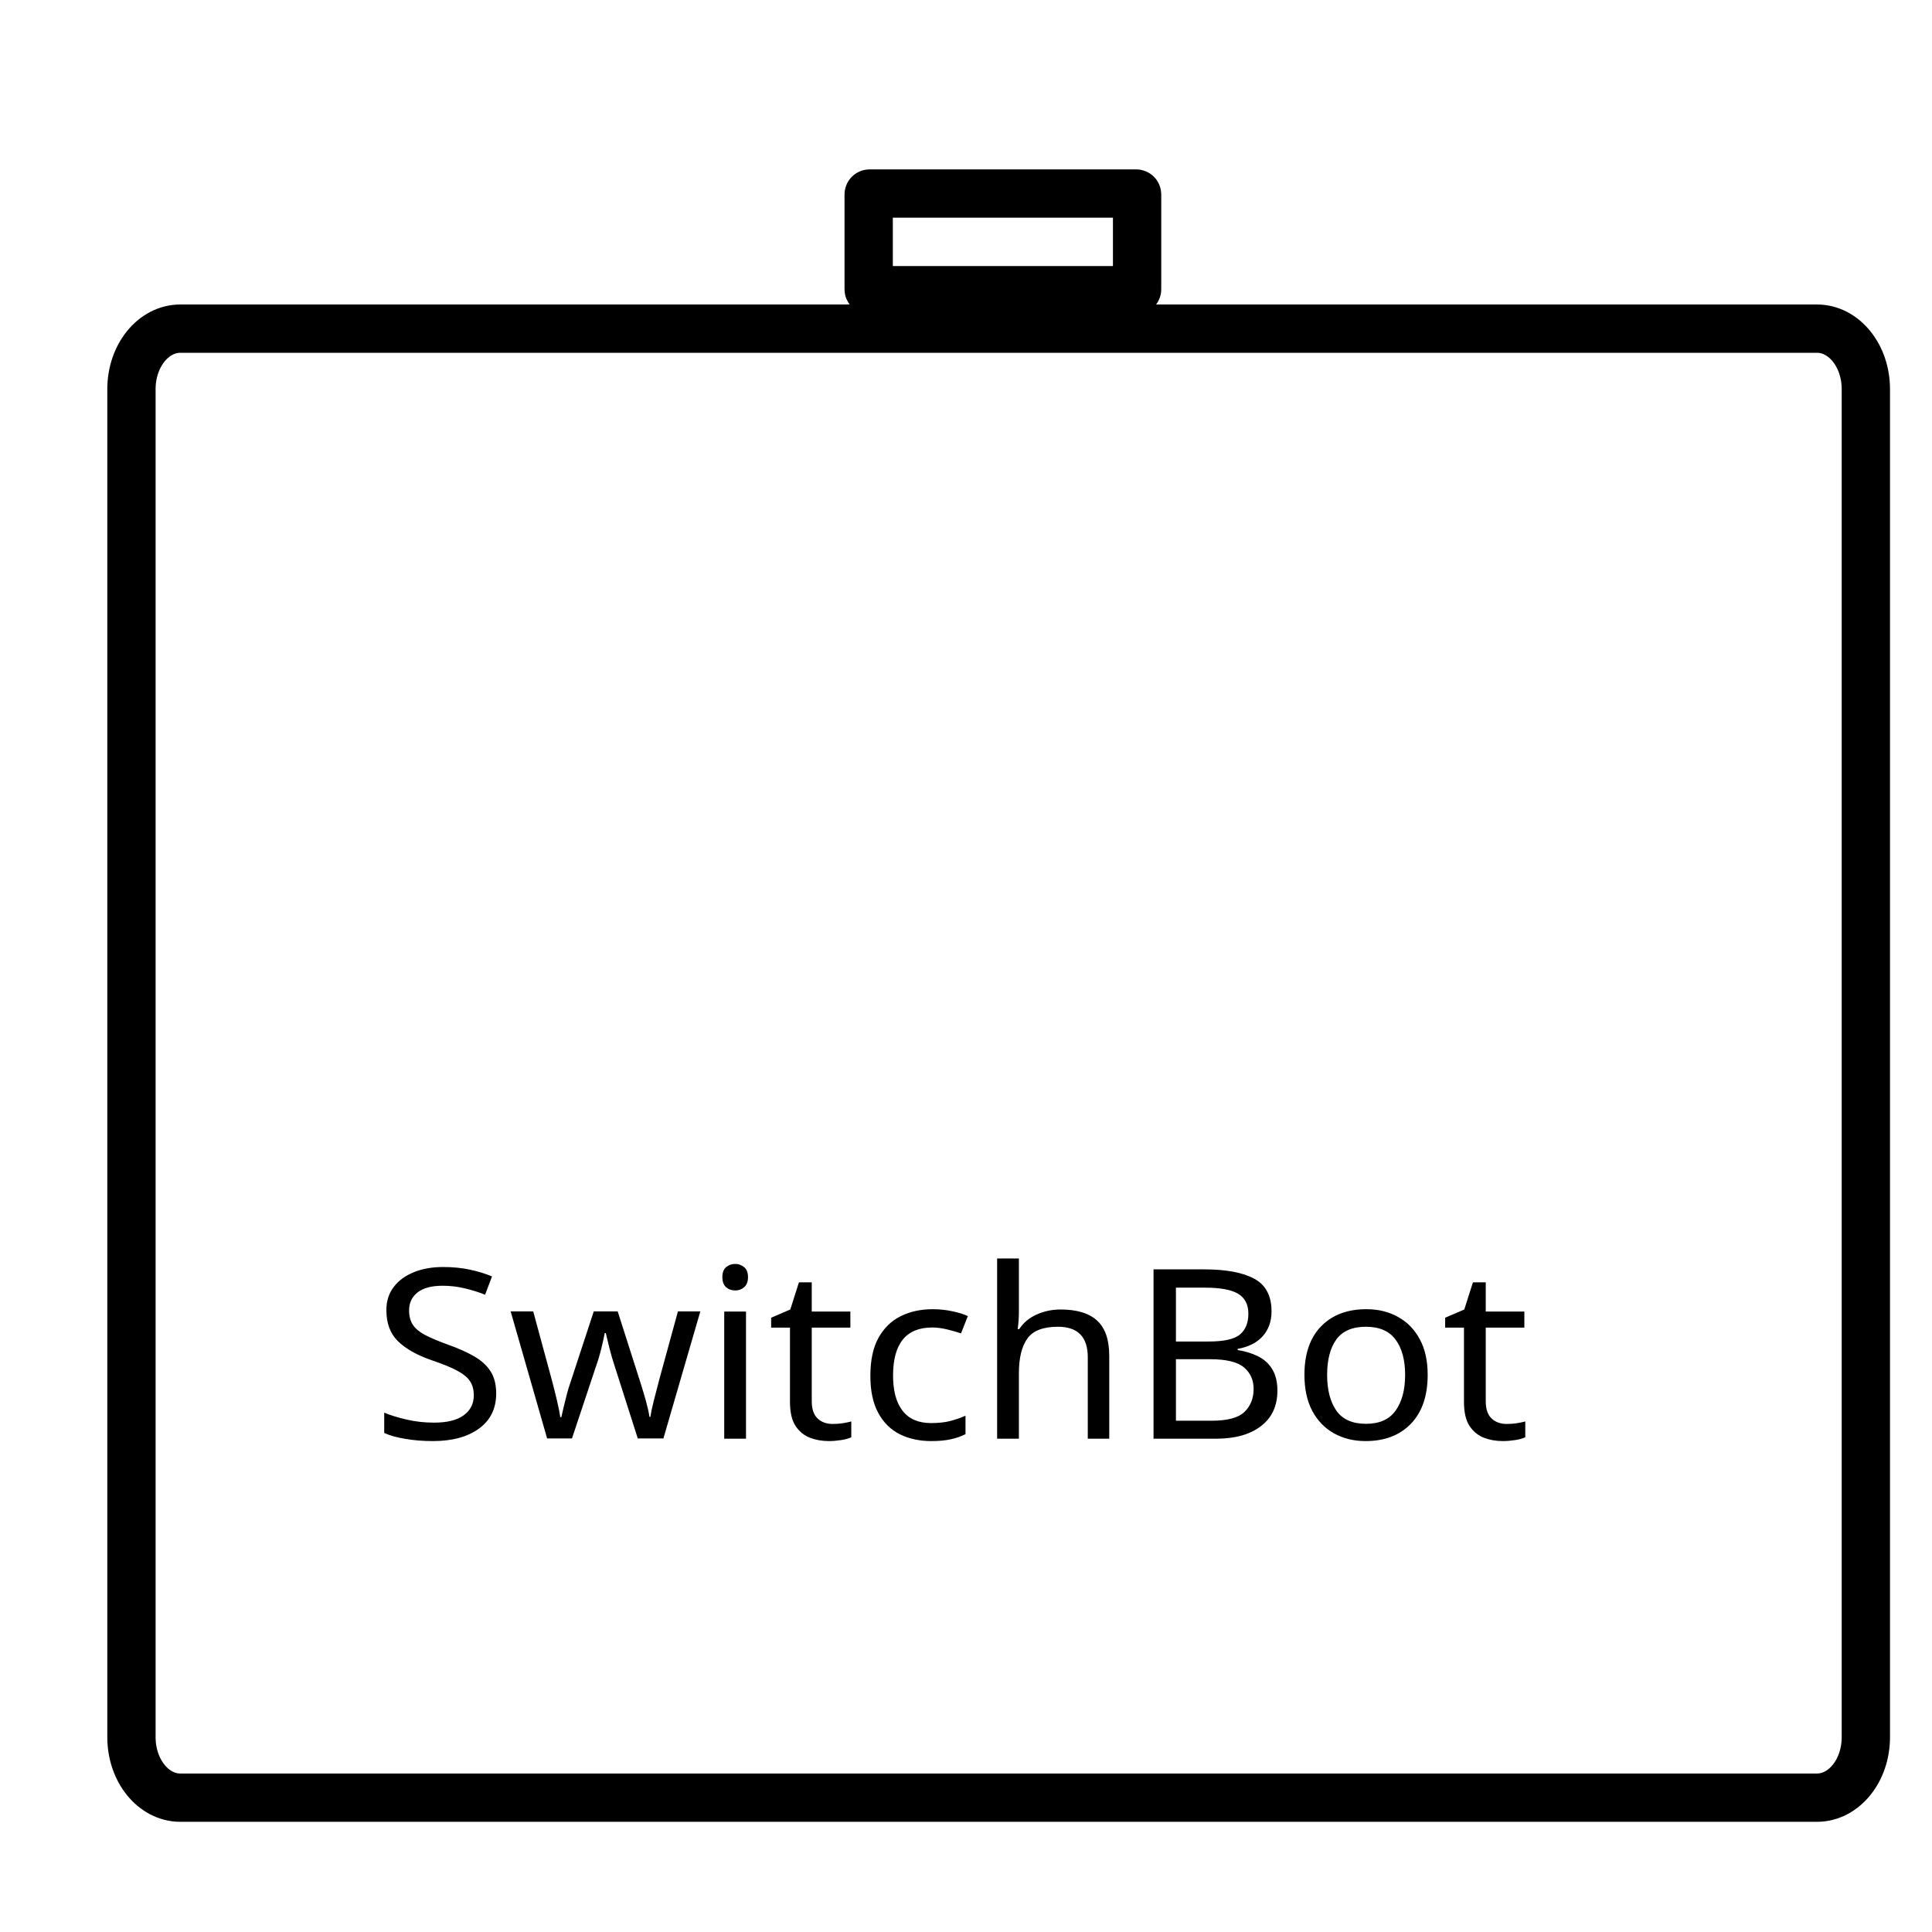
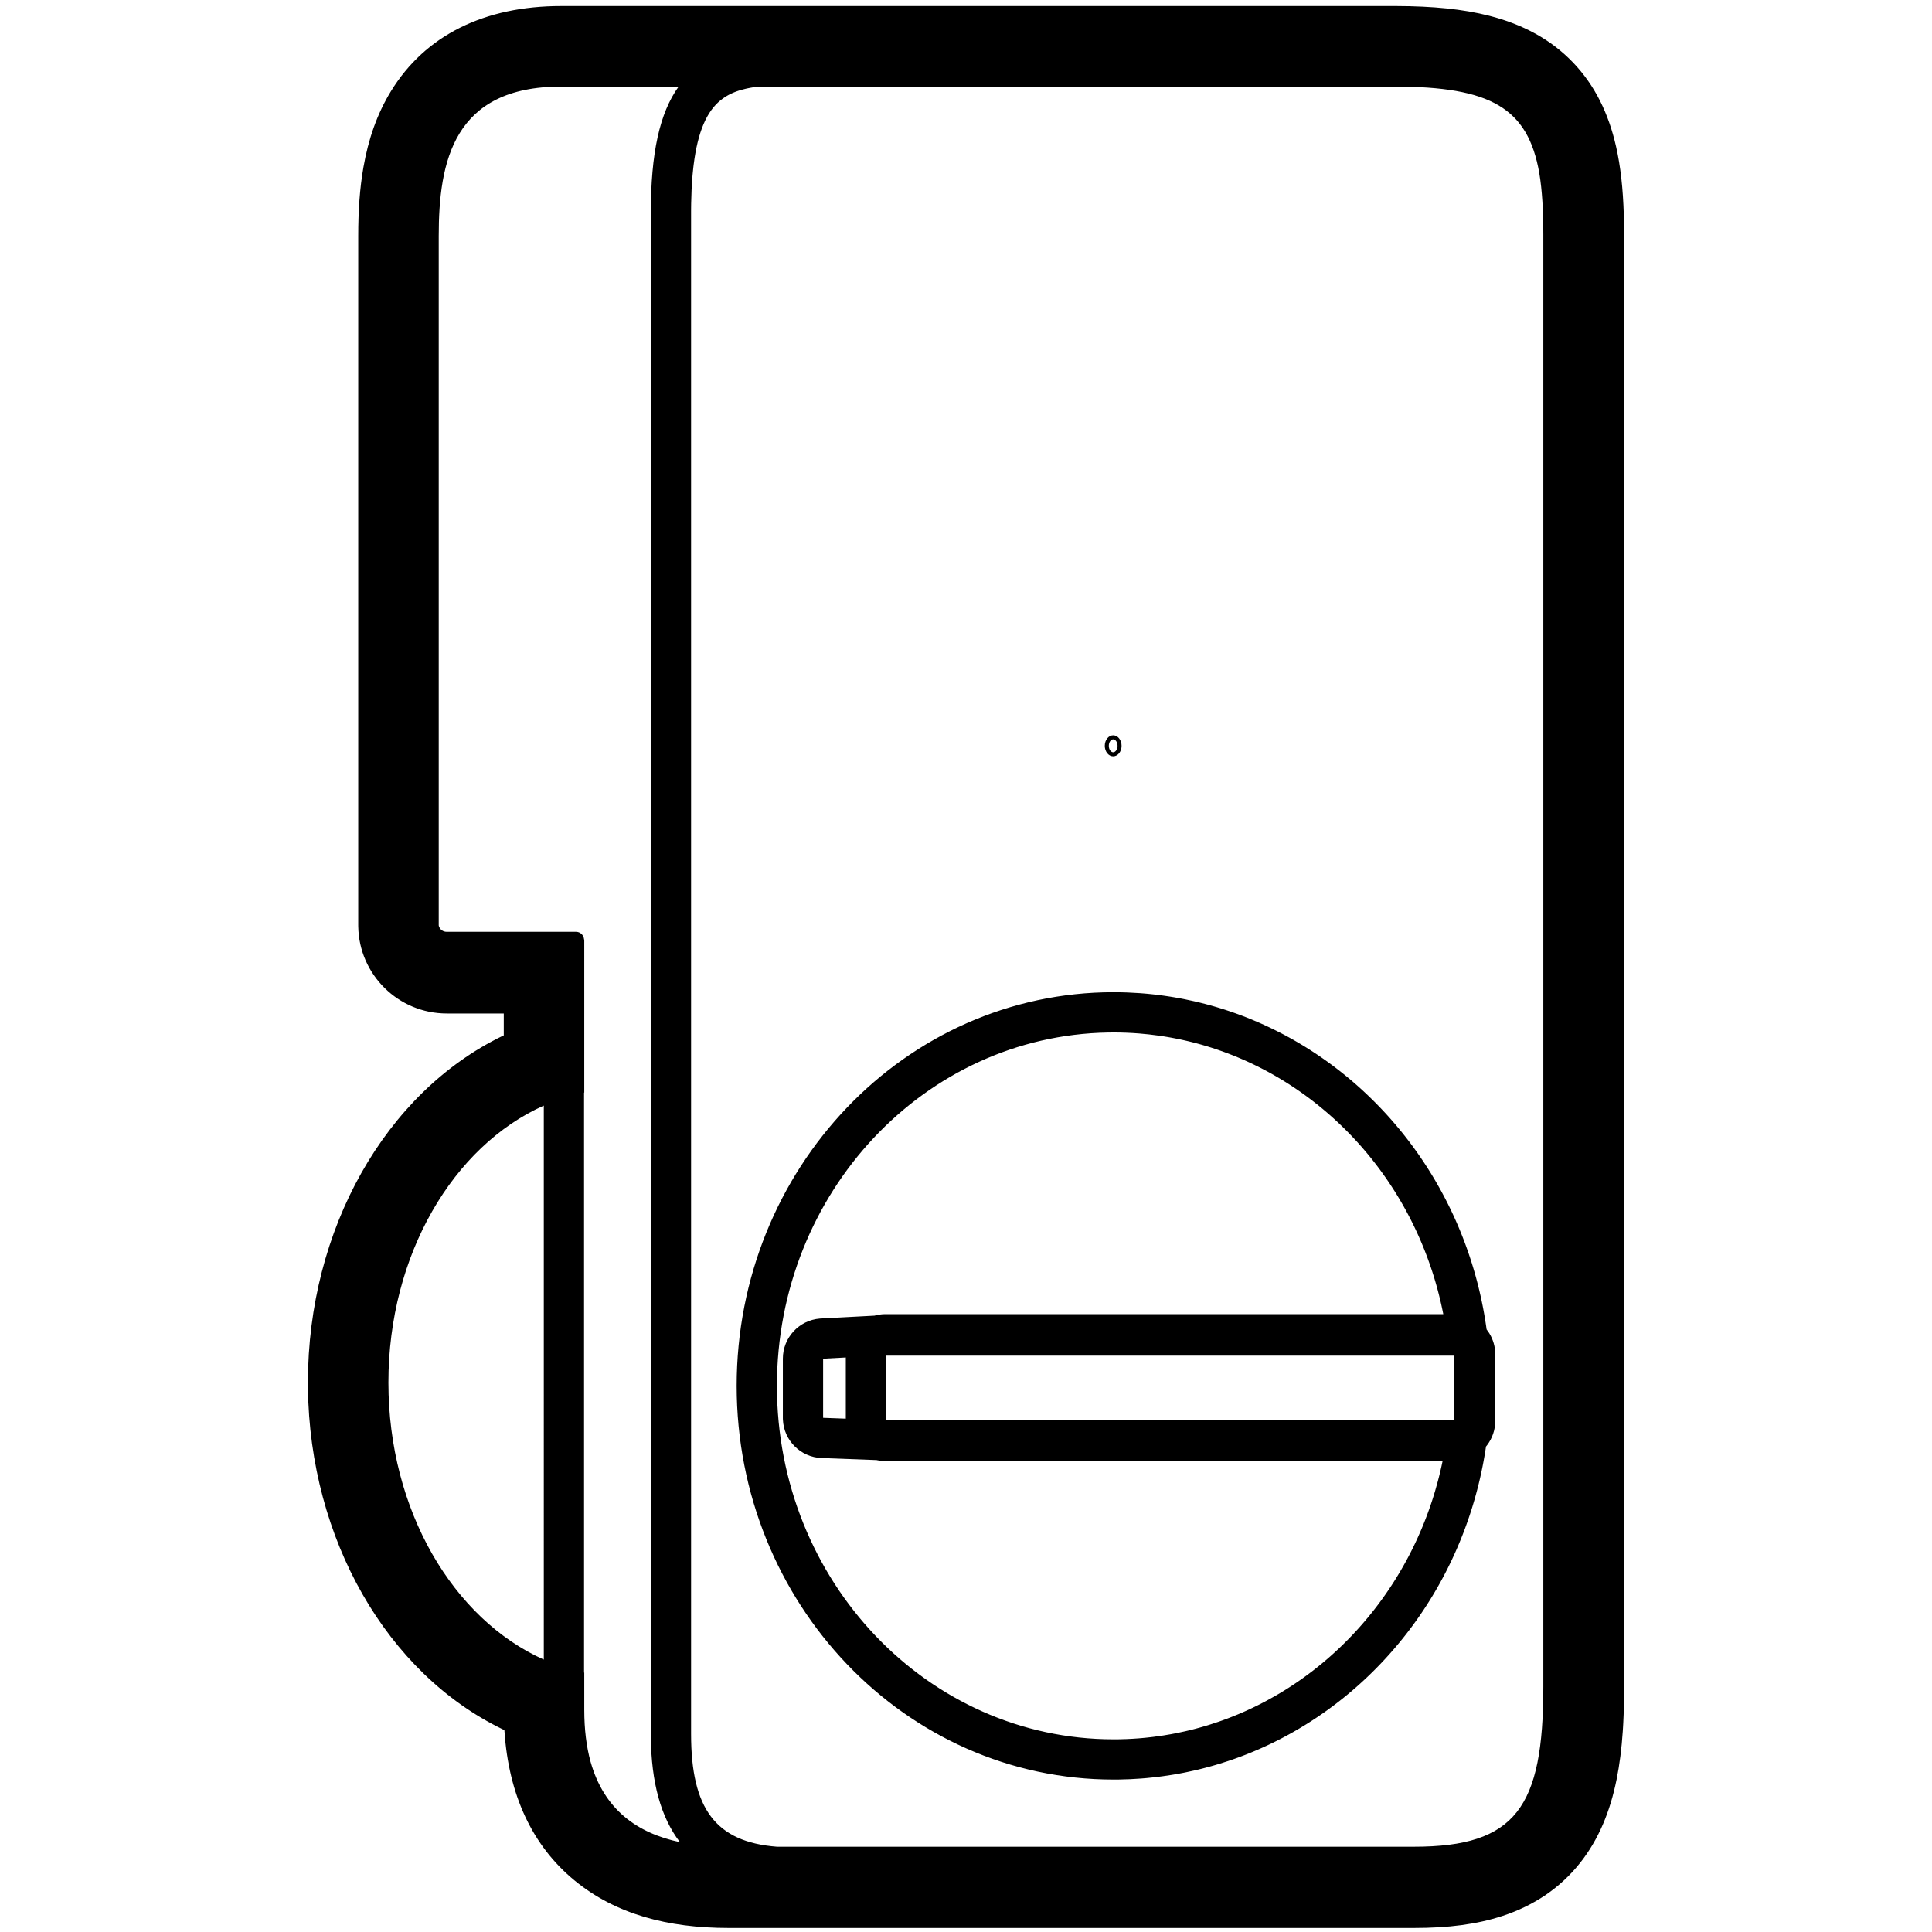
- <svg xmlns="http://www.w3.org/2000/svg" width="200mm" height="200mm" viewBox="0 0 200 200" version="1.1" id="svg23308">
-   <defs id="defs23305">
-     <pattern id="EMFhbasepattern" patternUnits="userSpaceOnUse" width="6" height="6" x="0" y="0" />
-   </defs>
-   <g id="layer1">
-     <rect style="fill:none;fill-rule:evenodd;stroke:#000000;stroke-width:5;stroke-linecap:square;stroke-linejoin:round;stroke-dashoffset:1;paint-order:markers fill stroke" id="rect23345" width="179.544" height="152.072" x="13.608" y="34.021" rx="5.056" ry="6.257" />
-     <rect style="fill:none;fill-rule:evenodd;stroke:#000000;stroke-width:5;stroke-linecap:square;stroke-linejoin:round;stroke-miterlimit:4;stroke-dasharray:none;stroke-dashoffset:1;paint-order:markers fill stroke" id="rect23818" width="27.786" height="10.006" x="89.925" y="20.036" rx="0.09" ry="0.09" />
-     <text xml:space="preserve" style="font-style:normal;font-weight:normal;font-size:25.123px;line-height:1.25;font-family:sans-serif;letter-spacing:0px;word-spacing:0px;fill:#000000;fill-opacity:1;stroke:none;stroke-width:0.265" x="37.59" y="152.396" id="text24805" transform="scale(1.023227,0.9773003)">
-       <tspan id="tspan24803" style="stroke-width:0.265" x="37.59" y="152.396">SwitchBot</tspan>
-     </text>
-   </g>
+ <svg xmlns="http://www.w3.org/2000/svg" height="960" viewBox="0 0 960 960" width="960">
+   <path d="m693.806 3c18.241.058 33.145 1.501 46.206 4.837 16.7 4.265 30.689 11.768 41.71 23.311 10.798 11.31 17.555 25.216 21.281 41.634 2.262 9.967 3.448 20.904 3.844 33.844l.056 2.06c.025 1.039.045 2.09.06 3.155l.024 2.147c.003.361.006.723.014 1.087v723.432c0 6.259-.134 12.122-.419 17.652l-.114 2.058-.128 2.027c-.587 8.721-1.582 16.6-3.056 23.901-3.252 16.113-8.943 29.821-18.013 41.342-9.898 12.573-22.979 21.36-38.638 26.518-12.795 4.215-27.065 5.994-43.912 5.994h-340.738c-30.268 0-56.063-6.88-76.369-23.505-21.257-17.404-32.84-42.797-34.944-74.223l-.038-.583-.855-.405c-57.535-27.84-95.867-94.509-96.761-169.599l-.016-2.685c0-76.183 38.558-144.113 96.777-172.285l.541-.257.001-10.866-28.319 0c-24.058 0-43.606-19.307-43.994-43.272l-.006-.728v-342.315c0-12.618.736-23.627 2.587-34.181 2.441-13.926 6.765-26.5 13.67-37.775 17.015-27.783 46.418-42.321 84.618-42.321zm-1.121 40h-315.798l-.602.077-.882.122-.859.129c-.141.022-.282.044-.421.067l-.826.14c-.136.024-.271.048-.405.073l-.794.151c-.261.052-.519.104-.774.158l-.754.166c-.744.17-1.459.352-2.148.547l-.68.199-.663.207c-.327.106-.649.215-.964.327l-.623.229c-.205.078-.408.157-.608.238l-.594.247c-.098.042-.195.084-.292.127l-.574.261-.282.134-.554.275-.542.285c-.179.097-.356.195-.531.295l-.52.305c-.257.155-.511.313-.761.476l-.496.33-.487.34c-.402.288-.796.587-1.183.897-6.795 5.452-11.338 15.488-13.402 32.095l-.169 1.419c-.108.957-.209 1.934-.301 2.933l-.133 1.514c-.339 4.082-.55 8.508-.631 13.303l-.024 1.815c-.003.305-.006.612-.008.921l-.006 1.867v755.934c0 37.15 12.184 53.668 42.673 56.024l316.524-.001c50.614 0 64.276-19.524 64.276-79.53v-721.561c0-11.842-.566-21.97-2.011-30.586-5.667-32.257-24.063-42.946-72.172-42.946zm-355.467-0-58.343 0c-53.518 0-60.875 37.137-60.875 74.277v342.315c0 .138.007.275.021.41.443 1.727 2.01 3.004 3.876 3.004l64.318 0c2.063.001 3.761 1.564 3.975 3.57.085.325.13.665.13 1.016l-.001 75.291c-.035.007-.071.014-.106.022l-.001 288.188.107.024.001 18.459c0 9.852 1.089 18.412 3.124 25.818 6.644 23.657 23.015 35.449 44.412 39.965-9.507-12.346-14.25-29.759-14.453-52.24l-.007-1.519v-755.934c0-29.382 4.295-49.468 13.823-62.666zm216.11 450.027 2.791.021c.301.005.601.01.901.016 1.054.021 2.106.052 3.156.091 2.042.077 4.076.188 6.102.333.295.021.589.043.884.066.289.022.577.045.865.068.629.051 1.258.106 1.885.163.212.019.425.039.638.06.699.067 1.396.138 2.092.212.286.031.571.062.857.094.613.069 1.225.141 1.836.216.368.045.736.091 1.104.139.542.07 1.083.142 1.623.217.235.032.469.065.703.098.665.095 1.328.193 1.991.295.29.044.58.09.87.136.599.095 1.197.193 1.793.294.497.084.994.17 1.49.258.384.069.768.138 1.152.209.51.094 1.018.19 1.527.288.382.074.765.15 1.146.226 1.574.315 3.142.651 4.702 1.007.18.041.359.083.538.124.674.156 1.348.316 2.02.48.192.047.384.094.575.142.712.176 1.422.356 2.13.54.16.042.32.084.48.126.486.128.972.257 1.456.389.402.11.804.221 1.206.333.367.102.733.206 1.098.31.483.139.966.28 1.448.422.594.175 1.187.354 1.779.535.244.075.488.151.732.227.634.197 1.266.398 1.897.602.22.072.439.143.659.215.596.195 1.19.393 1.784.595.249.085.497.17.746.256.635.218 1.269.44 1.901.666.197.071.395.142.592.213.606.218 1.21.44 1.813.665.237.089.473.178.709.267.667.251 1.333.507 1.997.767.151.06.302.119.452.178.535.21 1.067.423 1.599.639.313.128.627.256.94.385.477.196.952.394 1.427.594.331.14.662.281.992.423.573.245 1.144.494 1.714.745.232.103.463.206.694.309.56.249 1.119.502 1.677.758.253.117.506.233.759.35.465.215.929.432 1.391.652.347.165.694.331 1.04.498.442.212.882.427 1.322.643.348.172.696.344 1.043.518.397.198.793.398 1.189.599.409.209.817.418 1.225.63.412.213.823.428 1.233.644.346.183.691.367 1.036.551.46.246.918.494 1.375.744.323.177.646.355.968.534.387.214.774.431 1.16.648.384.217.768.435 1.15.655.466.267.929.535 1.392.806.294.173.588.346.881.519.419.248.837.498 1.254.749.348.21.695.421 1.041.633.378.231.755.464 1.131.698.38.237.759.474 1.137.714.336.212.672.426 1.006.64.417.268.833.537 1.248.808.277.18.553.362.829.544.462.306.924.613 1.384.923.32.215.64.432.959.65.39.266.779.534 1.167.803.358.248.716.498 1.072.749.385.271.77.544 1.153.818.296.211.591.423.885.636.408.296.815.593 1.221.891.376.277.752.556 1.127.836.325.243.65.488.973.733.353.267.704.535 1.055.805.366.281.73.564 1.094.848.293.228.584.457.875.687.403.318.804.638 1.204.959.295.237.59.476.885.715.386.314.77.629 1.153.945.327.27.653.542.979.814.35.293.7.588 1.048.884.306.261.611.522.915.784.377.324.753.651 1.128.979.242.212.482.423.723.636.415.366.828.734 1.239 1.105.335.302.67.605 1.003.909.306.279.612.559.916.841.365.338.729.677 1.091 1.017.293.275.586.551.877.829.276.262.55.525.824.789.383.368.764.738 1.144 1.11.227.223.455.447.682.671.402.397.802.795 1.2 1.195.242.244.485.49.727.736.376.382.75.765 1.123 1.151.223.231.445.462.667.694.38.396.759.795 1.136 1.195.326.347.651.694.974 1.043.277.298.554.598.829.898.31.339.619.679.927 1.02.295.326.588.653.88.981.284.32.567.64.85.961.31.352.618.704.924 1.059.249.288.497.576.744.865.339.395.676.793 1.012 1.192.202.241.404.482.605.723.361.432.72.866 1.077 1.302.201.247.403.495.604.743.377.464.752.931 1.125 1.4.181.229.361.456.541.685.369.467.736.937 1.101 1.408.211.274.421.547.631.821.334.436.666.873.996 1.312.192.257.384.514.576.772.354.475.706.952 1.055 1.43.175.241.35.482.524.723.334.461.665.923.995 1.387.206.292.413.584.618.878.327.466.652.933.975 1.402.148.216.296.432.444.649.355.519.708 1.041 1.058 1.565.189.284.377.567.565.851.281.424.56.85.838 1.277.223.344.445.688.666 1.033.288.449.575.899.859 1.351.174.277.347.554.52.832.297.476.592.953.884 1.432.191.314.382.628.572.944.271.448.54.897.806 1.348.214.363.428.726.64 1.09.237.406.473.812.707 1.22.215.375.429.751.642 1.127.24.423.477.846.713 1.271.181.327.363.656.543.985.259.471.515.943.77 1.417.152.283.303.567.454.85.275.517.548 1.036.819 1.556.173.334.346.669.519 1.005.249.484.496.97.74 1.457.162.324.324.648.485.972.23.462.457.926.683 1.391.206.426.412.852.616 1.279.188.394.375.788.56 1.184.18.384.359.769.537 1.155.216.467.429.935.641 1.404.144.32.288.64.431.961.218.488.433.978.647 1.468.185.426.369.852.552 1.28.181.422.36.845.538 1.269.168.402.336.805.502 1.209.185.45.369.901.551 1.352.167.414.332.828.496 1.243.164.415.327.831.488 1.247.179.462.356.924.532 1.388.154.407.307.815.459 1.223.159.43.318.86.474 1.291.16.441.319.883.477 1.325.125.35.248.702.371 1.054.191.545.379 1.092.565 1.64.131.386.261.773.39 1.16.155.465.308.931.46 1.399.137.422.272.844.406 1.266.145.457.288.914.43 1.372.14.451.278.904.415 1.357.133.442.265.884.395 1.327.131.444.26.889.388 1.334.132.462.263.924.392 1.387.122.437.242.874.361 1.313.123.454.245.909.365 1.364.123.463.243.928.363 1.393.113.441.224.882.334 1.324.122.49.243.98.361 1.471.097.402.192.804.287 1.206.129.55.257 1.103.382 1.656.08.354.159.708.237 1.063.116.524.229 1.048.34 1.574.092.436.183.873.273 1.311.092.45.183.9.272 1.351.094.477.187.955.278 1.434.09.469.177.938.263 1.408.083.456.165.914.246 1.371.082.463.162.926.24 1.39.211 1.251.411 2.507.6 3.766l-.361-2.322c.178 1.102.347 2.206.507 3.314l-.279-1.833.133.84.056.398.09.595.136.991.065.459.093.118c.399.513.773 1.044 1.12 1.593.026.041.051.082.077.122.042.066.083.133.124.201 1.839 3.025 2.897 6.576 2.897 10.374v33c0 4.544-1.515 8.734-4.069 12.093-.103.135-.207.27-.313.402l.252-.322c-.145.188-.293.374-.444.557l-.039.046-.261 1.746c-.023.145-.046.291-.069.436l-.02.116c-.024.153-.049.305-.074.458-.119.742-.243 1.483-.371 2.221-.031.173-.062.346-.092.519-.125.718-.255 1.434-.388 2.149-.044.227-.087.454-.13.682-.133.706-.271 1.411-.413 2.114-.025.116-.049.233-.072.349-.161.798-.328 1.593-.499 2.386-.041.184-.081.369-.122.553-.153.704-.31 1.407-.472 2.108-.058.247-.116.495-.174.742-.153.659-.31 1.316-.471 1.972-.051.203-.101.406-.152.609-.17.692-.345 1.381-.523 2.069-.039.144-.076.288-.114.433-.192.738-.388 1.473-.589 2.206-.064.228-.127.455-.19.683-.187.68-.379 1.358-.575 2.034-.046.153-.09.307-.135.46-.203.7-.41 1.397-.621 2.093-.092.298-.183.597-.275.896-.172.562-.348 1.122-.526 1.681-.093.287-.185.574-.277.861-.199.618-.401 1.235-.606 1.849-.017.047-.033.095-.049.142-.26.779-.525 1.555-.794 2.328-.121.344-.242.689-.364 1.033-.175.497-.353.992-.533 1.486-.13.354-.259.707-.39 1.06-.188.512-.38 1.023-.573 1.533-.117.306-.234.612-.352.918-.21.548-.423 1.095-.639 1.64-.085.212-.169.423-.253.635-.25.629-.505 1.257-.762 1.882-.109.262-.218.525-.327.787-.233.562-.469 1.122-.707 1.68-.131.304-.262.608-.393.912-.224.52-.451 1.038-.68 1.555-.118.265-.237.53-.355.795-.258.578-.52 1.154-.784 1.728-.076.164-.152.328-.228.492-.293.635-.59 1.267-.891 1.898-.135.281-.269.562-.405.843-.236.49-.473.979-.713 1.466-.209.423-.419.846-.63 1.267-.2.4-.401.798-.604 1.196-.157.307-.314.613-.472.919-.254.493-.51.985-.769 1.476-.164.31-.328.62-.493.929-.248.465-.497.929-.749 1.391-.193.354-.387.708-.582 1.061-.235.427-.472.852-.71 1.277-.208.369-.416.737-.626 1.104-.217.382-.436.763-.656 1.143-.211.363-.423.726-.635 1.088-.253.431-.507.86-.763 1.288-.197.329-.395.658-.594.986-.257.424-.515.848-.775 1.269-.204.33-.408.659-.613.988-.267.428-.536.855-.806 1.28-.187.294-.375.587-.563.88-.29.452-.583.903-.877 1.352-.161.245-.321.489-.482.733-.321.486-.644.97-.969 1.452-.202.299-.404.598-.607.896-.302.443-.605.884-.91 1.323-.182.261-.364.523-.547.783-.307.438-.615.874-.926 1.309-.249.348-.498.695-.749 1.041-.278.385-.558.769-.839 1.152-.219.298-.439.596-.66.893-.295.397-.591.792-.889 1.186-.264.349-.529.698-.795 1.045-.262.342-.525.683-.789 1.023-.258.331-.516.662-.775.991-.301.383-.604.765-.909 1.146-.181.226-.362.452-.544.677-.364.452-.731.902-1.099 1.351-.226.274-.451.548-.678.821-.321.387-.645.773-.969 1.158-.249.295-.499.589-.749.882-.335.392-.672.784-1.01 1.173-.16.185-.321.369-.482.553-.408.467-.819.932-1.231 1.394-.216.243-.434.485-.652.727-.361.401-.724.8-1.088 1.198-.23.251-.461.501-.692.751-.36.388-.72.775-1.083 1.16-.295.313-.59.625-.887.936-.305.32-.612.639-.919.957-.294.304-.589.607-.884.908-.318.324-.636.647-.956.969-.244.245-.489.491-.735.735-.365.363-.731.725-1.099 1.085-.277.271-.554.541-.832.81-.368.356-.738.712-1.11 1.065-.189.18-.378.359-.567.538-.428.405-.859.807-1.291 1.208-.302.28-.605.559-.908.836-.336.308-.674.615-1.013.92-.367.331-.735.66-1.104.988-.27.24-.541.48-.813.718-.332.291-.665.581-.998.87-.342.296-.686.592-1.03.885-.239.204-.479.407-.719.61-.419.354-.839.706-1.261 1.056-.28.233-.561.464-.842.695-.387.318-.776.634-1.166.949-.295.238-.59.474-.885.71-.383.306-.768.61-1.155.913-.2.157-.4.313-.601.469-.499.388-1.0.774-1.503 1.157-.174.132-.348.264-.522.396-.495.375-.991.747-1.49 1.116-.352.261-.706.521-1.06.78-.354.259-.71.517-1.066.773-.384.276-.769.551-1.155.824-.305.217-.611.432-.918.646-.477.333-.955.664-1.435.993-.237.163-.475.325-.713.487-.372.252-.744.503-1.117.752-.364.244-.73.486-1.097.728-.297.195-.594.389-.891.583-.421.274-.844.546-1.268.817-.324.206-.648.412-.972.616-.414.261-.83.521-1.246.778-.262.162-.525.324-.788.485-.474.29-.948.578-1.424.863-.258.154-.517.309-.776.463-.486.289-.973.575-1.462.859-.248.144-.496.287-.745.43-.496.285-.992.568-1.491.848-.345.193-.69.386-1.035.578-.42.233-.84.464-1.262.693-.297.161-.594.322-.891.481-.475.256-.952.509-1.43.76-.298.156-.597.312-.896.468-.454.236-.909.469-1.365.701-.434.22-.87.439-1.306.657-.346.173-.692.344-1.039.514-.365.178-.729.356-1.094.532-.416.201-.832.399-1.25.597-.338.159-.677.318-1.016.476-.461.215-.924.428-1.387.638-.178.081-.355.161-.533.241-.618.279-1.238.555-1.86.827-.166.072-.333.145-.5.218-.621.27-1.243.536-1.867.799-.225.094-.45.189-.675.282-.58.242-1.161.48-1.744.716-.161.065-.321.129-.481.193-.652.262-1.307.52-1.963.774-.133.051-.266.103-.399.154-.668.257-1.337.51-2.009.76-.306.113-.613.226-.919.338-.516.189-1.034.375-1.553.559-.357.126-.714.252-1.071.376-.461.161-.924.32-1.387.476-.307.104-.614.207-.922.309-1.362.454-2.732.891-4.107 1.312-.159.048-.317.097-.475.145-.682.207-1.367.41-2.052.609-.219.063-.438.126-.657.189-.603.173-1.207.342-1.812.509-.526.144-1.053.287-1.581.427-.325.087-.651.172-.977.256-.392.101-.784.202-1.177.301-.467.118-.935.234-1.403.348-.522.127-1.045.252-1.569.374-.323.076-.647.151-.971.225-1.408.321-2.821.625-4.239.913-.325.066-.651.131-.977.195-.189.037-.377.074-.566.11-.664.129-1.33.254-1.997.375l-.067.012c-.39.071-.78.14-1.171.208-.474.083-.95.164-1.427.243-.228.038-.456.075-.684.112-1.521.247-3.048.475-4.581.684-1.372.187-2.748.358-4.129.513-1.292.145-2.588.277-3.887.395-.154.014-.309.028-.464.041-.74.065-1.482.126-2.224.182-3.586.271-7.199.436-10.836.492l.438-.011-.432.011-2.822.022c-103.535 0-187.276-87.682-187.276-195.619 0-107.937 83.741-195.619 187.276-195.619zm0 20-2.763.023c-91.008 1.549-164.513 79.474-164.513 175.595 0 97.092 74.998 175.619 167.276 175.619l2.509-.019c1.278-.02 2.552-.055 3.824-.105 2.053-.081 4.098-.2 6.133-.359.456-.035.911-.073 1.366-.112l-1.366.112c.827-.064 1.652-.135 2.475-.212l-1.11.1c.835-.072 1.668-.151 2.5-.236l-1.39.136c.82-.077 1.638-.159 2.455-.248l-1.065.112c1.031-.105 2.059-.221 3.084-.346l-2.02.233c.813-.089 1.625-.183 2.435-.284l-.415.051c.457-.056.913-.113 1.368-.173l-.953.122c1.632-.203 3.257-.431 4.875-.684 1.251-.195 2.498-.405 3.74-.629.893-.161 1.783-.33 2.671-.505 1.563-.31 3.118-.642 4.666-.997.303-.069.606-.14.909-.211l-.909.211c.701-.161 1.401-.326 2.099-.497l-1.19.285c.784-.185 1.566-.375 2.346-.571l-1.156.286c.745-.182 1.488-.368 2.23-.56l-1.073.274c.792-.199 1.581-.404 2.369-.615l-1.295.341c.899-.233 1.796-.473 2.69-.722l-1.395.381c.77-.206 1.537-.418 2.303-.636l-.908.255c.821-.228 1.639-.462 2.455-.703l-1.547.448c.777-.221 1.552-.447 2.325-.679l-.778.231c.706-.208 1.409-.421 2.111-.638l-1.333.407c.775-.233 1.548-.472 2.319-.716l-.986.309c1.645-.51 3.28-1.045 4.904-1.607.219-.075.437-.151.655-.228l-.655.228c.634-.219 1.266-.442 1.897-.669l-1.242.441c.761-.266 1.519-.538 2.275-.816l-1.033.375c.691-.248 1.379-.501 2.066-.759l-1.033.384c.758-.278 1.513-.562 2.266-.852l-1.233.468c.734-.275 1.466-.556 2.195-.842l-.962.374c.745-.286 1.488-.578 2.229-.876l-1.267.502c1.118-.438 2.23-.888 3.336-1.35l-2.07.848c.73-.293 1.458-.591 2.183-.895l-.113.047c.602-.252 1.203-.507 1.802-.765l-1.689.718c.742-.31 1.481-.626 2.218-.948l-.529.229c.649-.28 1.296-.565 1.941-.853l-1.412.624c.742-.323 1.481-.652 2.217-.987l-.805.362c.692-.31 1.382-.624 2.07-.944l-1.265.581c.726-.329 1.449-.664 2.17-1.004l-.904.423c.734-.341 1.466-.687 2.195-1.039l-1.291.616c.726-.342 1.449-.69 2.169-1.043l-.879.427c.788-.38 1.573-.767 2.355-1.16l-1.476.733c.717-.352 1.432-.708 2.144-1.07l-.668.337c.782-.393 1.561-.792 2.337-1.198l-1.669.86c.7-.356 1.398-.717 2.093-1.083l-.424.222c.601-.314 1.199-.631 1.796-.953l-1.371.73c.72-.379 1.437-.763 2.151-1.153l-.78.422c1.437-.774 2.862-1.569 4.275-2.385.225-.13.449-.26.674-.391l-.674.391c.735-.424 1.466-.854 2.194-1.29l-1.521.899c.677-.395 1.351-.795 2.023-1.2l-.502.301c.542-.324 1.082-.652 1.621-.982l-1.119.681c.713-.43 1.424-.866 2.13-1.307l-1.012.626c.655-.402 1.308-.809 1.958-1.221l-.946.595c.659-.411 1.315-.827 1.969-1.247l-1.023.652c.786-.498 1.568-1.002 2.346-1.513l-1.323.861c.667-.429 1.331-.863 1.992-1.302l-.669.441c.556-.365 1.11-.734 1.661-1.106l-.993.664c.687-.456 1.371-.918 2.052-1.384l-1.059.72c.533-.359 1.064-.722 1.594-1.088l-.534.368c.66-.452 1.317-.909 1.97-1.371l-1.436 1.003c.712-.492 1.42-.989 2.124-1.492l-.689.489c.64-.453 1.278-.91 1.912-1.371l-1.223.882c.741-.529 1.478-1.065 2.21-1.606l-.987.724c.642-.467 1.281-.94 1.917-1.416l-.93.692c.833-.616 1.66-1.239 2.482-1.87l-1.552 1.178c.621-.466 1.24-.936 1.855-1.411l-.303.233c.523-.402 1.044-.807 1.562-1.214l-1.26.982c.653-.503 1.301-1.012 1.947-1.525l-.687.543c.558-.439 1.114-.882 1.667-1.328l-.979.785c.631-.501 1.258-1.008 1.882-1.518l-.902.733c.539-.435 1.075-.873 1.608-1.315l-.706.581c.633-.518 1.263-1.041 1.889-1.569l-1.183.988c.702-.581 1.4-1.168 2.093-1.761l-.91.773c.597-.503 1.191-1.011 1.781-1.523l-.871.75c.651-.557 1.297-1.118 1.94-1.685l-1.069.935c.601-.521 1.198-1.046 1.792-1.575l-.723.641c.671-.592 1.338-1.189 2-1.792l-1.278 1.151c.591-.527 1.178-1.058 1.761-1.593l-.484.442c.5-.455.997-.913 1.492-1.374l-1.008.932c.608-.558 1.212-1.12 1.813-1.687l-.805.755c.529-.493 1.056-.99 1.579-1.49l-.774.736c.584-.552 1.165-1.108 1.742-1.668l-.968.932c.637-.609 1.269-1.223 1.897-1.842l-.929.909c.562-.546 1.121-1.096 1.677-1.651l-.747.741c.575-.566 1.145-1.137 1.712-1.712l-.965.971c.577-.576 1.151-1.157 1.72-1.741l-.755.77c.601-.61 1.198-1.224 1.791-1.843l-1.036 1.073c.555-.57 1.107-1.144 1.655-1.723l-.619.65c.584-.61 1.163-1.224 1.739-1.843l-1.12 1.193c.546-.576 1.088-1.157 1.627-1.741l-.507.548c.507-.545 1.01-1.094 1.51-1.646l-1.003 1.098c.559-.606 1.114-1.217 1.664-1.832l-.661.734c.505-.557 1.006-1.118 1.504-1.683l-.843.949c.538-.601 1.073-1.207 1.603-1.816l-.76.867c.5-.566.996-1.136 1.488-1.709l-.728.842c.539-.619 1.074-1.243 1.605-1.87l-.877 1.028c.547-.636 1.089-1.277 1.627-1.921l-.75.893c.517-.612 1.031-1.227 1.54-1.846l-.79.953c.488-.585.973-1.173 1.453-1.765l-.663.812c.517-.629 1.03-1.261 1.539-1.898l-.875 1.086c.57-.702 1.135-1.408 1.694-2.119l-.819 1.033c.497-.622.99-1.248 1.479-1.877l-.66.844c.497-.631.989-1.266 1.478-1.905l-.818 1.061c.495-.637.986-1.278 1.473-1.923l-.655.862c.51-.667 1.016-1.339 1.517-2.014l-.862 1.152c.489-.647.973-1.298 1.454-1.953l-.591.801c.493-.664.982-1.333 1.466-2.005l-.875 1.204c.475-.648.947-1.3 1.414-1.956l-.539.752c.486-.675.968-1.354 1.445-2.036l-.906 1.284c.477-.669.949-1.342 1.416-2.018l-.51.734c.459-.657.915-1.318 1.366-1.982l-.855 1.249c.465-.673.926-1.349 1.382-2.029l-.527.78c.449-.662.894-1.327 1.335-1.996l-.808 1.216c.447-.666.889-1.335 1.328-2.008l-.519.792c.446-.676.887-1.356 1.324-2.039l-.804 1.247c.451-.693.898-1.389 1.34-2.088l-.535.841c.434-.679.864-1.362 1.29-2.048l-.755 1.207c.433-.686.862-1.375 1.286-2.068l-.531.861c.424-.683.843-1.37 1.258-2.06l-.727 1.199c.432-.706.86-1.415 1.283-2.128l-.556.929c.465-.773.924-1.549 1.377-2.33l-.822 1.401c.405-.682.805-1.368 1.201-2.056l-.379.655c.404-.696.804-1.395 1.199-2.097l-.819 1.441c.422-.733.838-1.47 1.25-2.21l-.431.769c.402-.714.799-1.431 1.191-2.151l-.76 1.383c.395-.711.786-1.425 1.172-2.143l-.412.76c.385-.707.765-1.417 1.141-2.13l-.729 1.37c.388-.72.771-1.444 1.149-2.17l-.42.8c.408-.775.812-1.554 1.209-2.336l-.79 1.536c.376-.723.748-1.449 1.115-2.178l-.325.641c.364-.716.723-1.435 1.078-2.157l-.753 1.515c.376-.748.748-1.499 1.114-2.253l-.361.738c.368-.75.732-1.503 1.09-2.259l-.729 1.522c.356-.733.707-1.469 1.054-2.209l-.325.687c.42-.886.832-1.775 1.238-2.67l-.914 1.983c.352-.751.699-1.505 1.041-2.262l-.127.279c.3-.661.596-1.325.889-1.991l-.762 1.712c.342-.756.678-1.515 1.01-2.278l-.248.566c.324-.738.644-1.48.959-2.224l-.71 1.658c.331-.761.657-1.524.978-2.291l-.267.633c.327-.772.649-1.548.965-2.326l-.698 1.693c.322-.769.639-1.542.951-2.317l-.253.623c.295-.724.585-1.451.87-2.181l-.617 1.558c.316-.787.628-1.577.934-2.369l-.317.812c.288-.736.571-1.474.85-2.214l-.533 1.403c.304-.788.603-1.578.896-2.372l-.363.969c.318-.845.63-1.693.935-2.544l-.573 1.575c.284-.768.563-1.539.837-2.312l-.264.737c.32-.892.634-1.788.941-2.687l-.677 1.95c.277-.781.548-1.565.815-2.351l-.138.401c.256-.751.508-1.504.755-2.26l-.617 1.859c.272-.802.538-1.607.799-2.414l-.182.555c.253-.774.5-1.55.743-2.328l-.561 1.774c.259-.803.514-1.609.762-2.418l-.201.645c.263-.845.52-1.692.772-2.542l-.571 1.898c.245-.796.485-1.595.719-2.397l-.148.499c.478-1.618.935-3.245 1.369-4.884.051-.186.1-.372.149-.559l-.149.559c.219-.826.433-1.654.641-2.485l-.492 1.927c.218-.834.431-1.67.638-2.509l-.146.582c.189-.757.374-1.516.554-2.277l-.408 1.695c.203-.823.401-1.648.593-2.476l-.185.781c.206-.872.407-1.747.601-2.625l-.416 1.844c.191-.825.377-1.653.558-2.483l-.142.639c.186-.841.366-1.684.54-2.529l.001 0.0.007-.056h-276.809c-1.28 0-2.548-.122-3.79-.361l-.531-.11-.077-.019-27.342-1.012c-10.43-.386-18.78-8.719-19.241-19.09l-.012-.346-.007-.414v-29.523c0-10.43 8.014-19.101 18.393-19.935l.415-.029 26.772-1.415.221-.062c1.515-.407 3.08-.636 4.668-.678l.53-.007h277.157l-.07-.378c-.095-.477-.191-.953-.289-1.428l.289 1.428c-.167-.843-.34-1.684-.518-2.523l.229 1.095c-.171-.83-.348-1.658-.531-2.483l.301 1.388c-.18-.848-.367-1.693-.559-2.536l.257 1.148c-.184-.834-.374-1.666-.57-2.495l.313 1.348c-.19-.836-.386-1.669-.588-2.499l.275 1.152c-.201-.852-.408-1.702-.62-2.548l.345 1.397c-.206-.847-.417-1.691-.634-2.533l.289 1.136c-.205-.817-.416-1.631-.631-2.442l.342 1.306c-.219-.847-.443-1.692-.673-2.534l.331 1.228c-.218-.819-.441-1.636-.67-2.45l.339 1.222c-.223-.816-.452-1.629-.686-2.44l.347 1.218c-.237-.842-.479-1.682-.728-2.519l.381 1.301c-.235-.815-.476-1.627-.722-2.437l.341 1.136c-.238-.801-.481-1.599-.729-2.395l.388 1.259c-.249-.819-.504-1.636-.764-2.45l.376 1.191c-.256-.82-.517-1.638-.784-2.453l.408 1.262c-.258-.808-.522-1.614-.791-2.417l.383 1.155c-.266-.813-.538-1.623-.816-2.43l.433 1.276c-.264-.788-.533-1.573-.808-2.356l.375 1.081c-.274-.797-.553-1.591-.837-2.382l.462 1.301c-.304-.866-.614-1.728-.93-2.588l.468 1.286c-.279-.776-.563-1.549-.852-2.32l.384 1.033c-.294-.799-.593-1.595-.898-2.388l.514 1.355c-.292-.78-.59-1.557-.893-2.331l.378.977c-.303-.79-.612-1.577-.926-2.36l.548 1.384c-.308-.787-.621-1.572-.939-2.354l.391.97c-.309-.772-.623-1.54-.942-2.306l.551 1.336c-.322-.79-.649-1.576-.981-2.36l.43 1.023c-.305-.731-.614-1.459-.927-2.184l.497 1.16c-.334-.787-.673-1.571-1.017-2.352l.52 1.191c-.336-.778-.678-1.553-1.025-2.325l.505 1.134c-.328-.743-.66-1.483-.997-2.219l.492 1.086c-.364-.811-.735-1.618-1.11-2.422l.619 1.336c-.345-.754-.695-1.504-1.049-2.252l.431.915c-.345-.738-.695-1.474-1.05-2.206l.619 1.291c-.363-.766-.732-1.529-1.106-2.289l.487.998c-.359-.741-.723-1.48-1.092-2.215l.605 1.217c-.366-.744-.737-1.484-1.112-2.221l.507 1.004c-.375-.748-.755-1.493-1.14-2.234l.633 1.23c-.379-.744-.763-1.485-1.153-2.223l.519.993c-.385-.742-.775-1.48-1.17-2.215l.651 1.221c-.385-.731-.776-1.458-1.171-2.182l.52.961c-.415-.772-.835-1.539-1.26-2.303l.74 1.343c-.389-.713-.783-1.424-1.181-2.131l.441.788c-.394-.707-.792-1.411-1.195-2.112l.754 1.324c-.409-.726-.823-1.448-1.241-2.167l.487.843c-.411-.715-.827-1.427-1.248-2.136l.761 1.293c-.424-.728-.852-1.452-1.285-2.172l.525.879c-.428-.722-.861-1.44-1.299-2.154l.775 1.275c-.413-.687-.83-1.37-1.252-2.05l.477.775c-.421-.687-.847-1.371-1.277-2.052l.8 1.277c-.447-.721-.899-1.438-1.356-2.151l.555.874c-.421-.667-.847-1.33-1.276-1.99l.721 1.116c-.441-.688-.886-1.373-1.336-2.054l.615.939c-.472-.726-.95-1.448-1.432-2.166l.818 1.227c-.448-.678-.899-1.353-1.356-2.024l.538.797c-.47-.7-.945-1.396-1.425-2.088l.887 1.291c-.458-.673-.92-1.343-1.387-2.009l.5.718c-.479-.691-.963-1.379-1.451-2.062l.952 1.344c-.467-.666-.938-1.329-1.413-1.988l.462.644c-.463-.647-.929-1.291-1.4-1.931l.939 1.287c-.49-.679-.985-1.355-1.484-2.026l.545.738c-.464-.631-.933-1.259-1.405-1.884l.86 1.145c-.49-.659-.985-1.315-1.484-1.966l.624.821c-.524-.692-1.052-1.38-1.585-2.064l.961 1.243c-.482-.63-.969-1.256-1.459-1.879l.498.636c-.536-.687-1.077-1.37-1.623-2.049l1.125 1.413c-.502-.637-1.007-1.27-1.517-1.899l.392.486c-.498-.619-1-1.235-1.506-1.847l1.115 1.36c-.518-.64-1.041-1.275-1.568-1.907l.453.546c-.494-.597-.991-1.19-1.492-1.78l1.039 1.233c-.544-.652-1.092-1.3-1.645-1.944l.606.71c-.515-.606-1.034-1.208-1.556-1.806l.95 1.096c-.517-.602-1.038-1.2-1.563-1.794l.613.699c-.532-.609-1.069-1.215-1.609-1.816l.996 1.117c-.541-.613-1.087-1.222-1.637-1.827l.64.709c-.576-.641-1.157-1.277-1.742-1.909l1.102 1.2c-.532-.585-1.067-1.166-1.607-1.744l.505.544c-.547-.591-1.098-1.177-1.653-1.76l1.148 1.216c-.569-.609-1.143-1.214-1.72-1.815l.572.599c-.526-.552-1.055-1.101-1.588-1.645l1.016 1.047c-.564-.587-1.132-1.169-1.704-1.747l.688.701c-.568-.581-1.14-1.157-1.716-1.73l1.027 1.029c-.567-.573-1.138-1.142-1.713-1.707l.686.678c-.548-.544-1.099-1.085-1.653-1.621l.967.943c-.592-.581-1.187-1.158-1.787-1.731l.819.788c-.549-.531-1.101-1.058-1.656-1.581l.837.793c-.59-.563-1.183-1.121-1.78-1.675l.943.882c-.614-.578-1.232-1.152-1.854-1.721l.91.838c-.577-.536-1.158-1.067-1.742-1.594l.832.756c-.658-.602-1.321-1.199-1.989-1.79l1.157 1.034c-.599-.541-1.202-1.077-1.809-1.61l.652.575c-.577-.511-1.156-1.018-1.74-1.521l1.088.945c-.613-.538-1.23-1.071-1.85-1.599l.762.654c-.586-.505-1.175-1.006-1.768-1.503l1.005.85c-.614-.523-1.231-1.041-1.852-1.555l.847.706c-.617-.517-1.237-1.03-1.86-1.538l1.013.832c-.623-.516-1.25-1.027-1.88-1.534l.867.702c-.612-.498-1.227-.992-1.845-1.482l.978.78c-.634-.51-1.272-1.015-1.913-1.515l.934.735c-.653-.517-1.31-1.03-1.971-1.537l1.037.802c-.635-.496-1.274-.987-1.916-1.473l.88.671c-.593-.455-1.189-.907-1.788-1.354l.908.683c-.646-.49-1.296-.975-1.95-1.455l1.041.772c-.629-.47-1.26-.935-1.895-1.395l.854.624c-.654-.481-1.312-.957-1.972-1.428l1.119.804c-.631-.458-1.264-.911-1.901-1.359l.783.555c-.652-.465-1.307-.925-1.965-1.38l1.182.825c-.716-.504-1.436-1.003-2.16-1.496l.978.671c-.652-.451-1.306-.897-1.964-1.338l.987.667c-.708-.483-1.42-.96-2.136-1.431l1.149.764c-.665-.446-1.334-.888-2.005-1.324l.856.56c-.696-.458-1.395-.912-2.098-1.36l1.242.8c-.687-.447-1.377-.888-2.07-1.324l.829.525c-.573-.366-1.149-.728-1.727-1.086l.898.561c-.687-.433-1.378-.86-2.072-1.283l1.174.721c-.629-.39-1.26-.776-1.894-1.157l.72.436c-.698-.425-1.399-.845-2.104-1.26l1.384.824c-.664-.4-1.331-.795-2.001-1.186l.617.362c-.681-.401-1.365-.798-2.053-1.189l1.435.827c-.804-.469-1.612-.931-2.424-1.386l.989.559c-.694-.395-1.391-.786-2.091-1.171l1.103.612c-.692-.388-1.387-.771-2.084-1.149l.982.537c-.703-.387-1.41-.769-2.119-1.146l1.137.61c-.662-.359-1.326-.713-1.993-1.062l.856.452c-.733-.39-1.47-.774-2.209-1.153l1.353.701c-.593-.311-1.188-.618-1.784-.921l.431.221c-.715-.367-1.434-.728-2.155-1.084l1.723.863c-.738-.376-1.48-.746-2.224-1.11l.501.247c-.716-.353-1.434-.702-2.155-1.045l1.654.798c-.788-.386-1.579-.765-2.374-1.139l.72.341c-.718-.342-1.439-.678-2.163-1.01l1.443.669c-.794-.373-1.59-.739-2.39-1.1l.947.431c-.729-.334-1.462-.663-2.196-.986l1.249.556c-.72-.324-1.443-.643-2.168-.957l.919.402c-.75-.33-1.502-.654-2.257-.973l1.338.571c-.644-.279-1.29-.553-1.938-.824l.6.253c-.75-.317-1.504-.628-2.259-.934l1.659.681c-.711-.297-1.424-.588-2.139-.875l.48.194c-.742-.3-1.486-.595-2.233-.884l1.753.69c-.781-.313-1.565-.62-2.351-.921l.598.231c-.759-.294-1.52-.582-2.284-.865l1.686.634c-.785-.301-1.573-.595-2.364-.884l.678.25c-.736-.272-1.473-.539-2.213-.801l1.536.551c-.814-.297-1.63-.587-2.449-.871l.913.32c-.793-.28-1.589-.555-2.387-.823l1.474.503c-.542-.188-1.086-.373-1.631-.556l.157.053c-.763-.256-1.528-.507-2.295-.752l2.138.699c-.833-.279-1.669-.551-2.507-.816l.369.118c-.765-.244-1.533-.483-2.302-.716l1.933.598c-.855-.271-1.713-.535-2.574-.791l.641.193c-.775-.235-1.552-.464-2.332-.687l1.691.494c-.897-.268-1.797-.528-2.701-.78l1.009.286c-.766-.219-1.534-.433-2.304-.641l1.295.355c-.826-.231-1.654-.455-2.485-.672l1.19.317c-.797-.215-1.596-.425-2.398-.628l1.208.311c-.732-.192-1.465-.378-2.2-.56l.992.249c-.786-.199-1.574-.393-2.363-.58l1.371.332c-.837-.207-1.677-.407-2.519-.6l1.148.269c-.796-.189-1.594-.372-2.394-.549l1.245.28c-.716-.165-1.434-.324-2.154-.479l.909.199c-.805-.178-1.611-.35-2.42-.516l1.511.317c-.856-.184-1.714-.362-2.575-.532l1.064.215c-.79-.162-1.581-.318-2.374-.468l1.31.253c-.993-.197-1.988-.384-2.986-.562l1.676.308c-.804-.152-1.609-.298-2.417-.438l.741.13c-.618-.11-1.237-.217-1.857-.32l1.116.19c-.83-.144-1.663-.282-2.497-.413l1.381.223c-.647-.107-1.295-.211-1.944-.311l.563.088c-.798-.125-1.599-.245-2.401-.358l1.837.271c-.94-.144-1.883-.28-2.828-.408l.991.137c-1.643-.232-3.292-.44-4.949-.622-1.543-.17-3.092-.317-4.647-.442-.096-.008-.192-.015-.288-.023l.288.023c-.477-.038-.954-.074-1.431-.109l1.143.086c-4.159-.327-8.359-.493-12.591-.493zm-283.118 36.336c-44.99 20.086-77.211 74.126-77.211 137.638 0 63.512 32.221 117.552 77.212 137.638zm452.48 124.255h-282.412v32.14h282.412zm-302.413.912-11.277.596v29.387l11.277.417zm132.858-309.153c2.304 0 4.171 2.334 4.171 5.214 0 2.88-1.868 5.214-4.171 5.214s-4.171-2.334-4.171-5.214c0-2.88 1.868-5.214 4.171-5.214zm0 2c-1.089 0-2.171 1.353-2.171 3.214s1.083 3.214 2.171 3.214c1.089 0 2.171-1.353 2.171-3.214s-1.083-3.214-2.171-3.214z" />
</svg>
